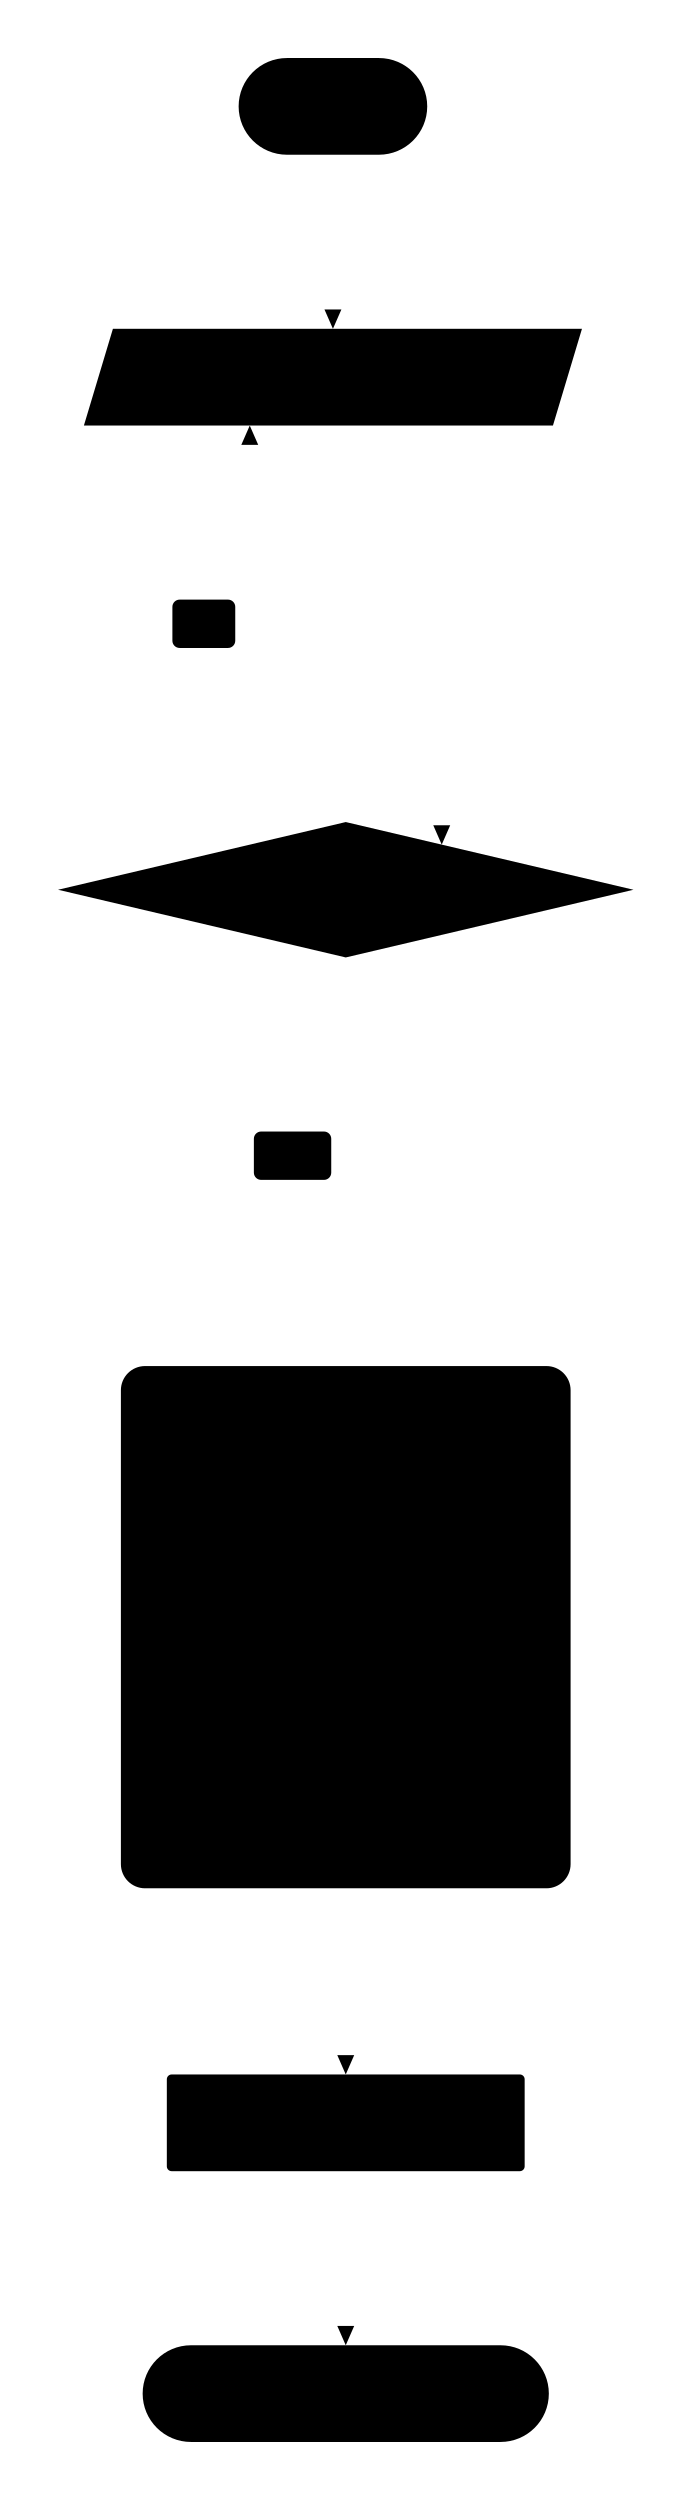
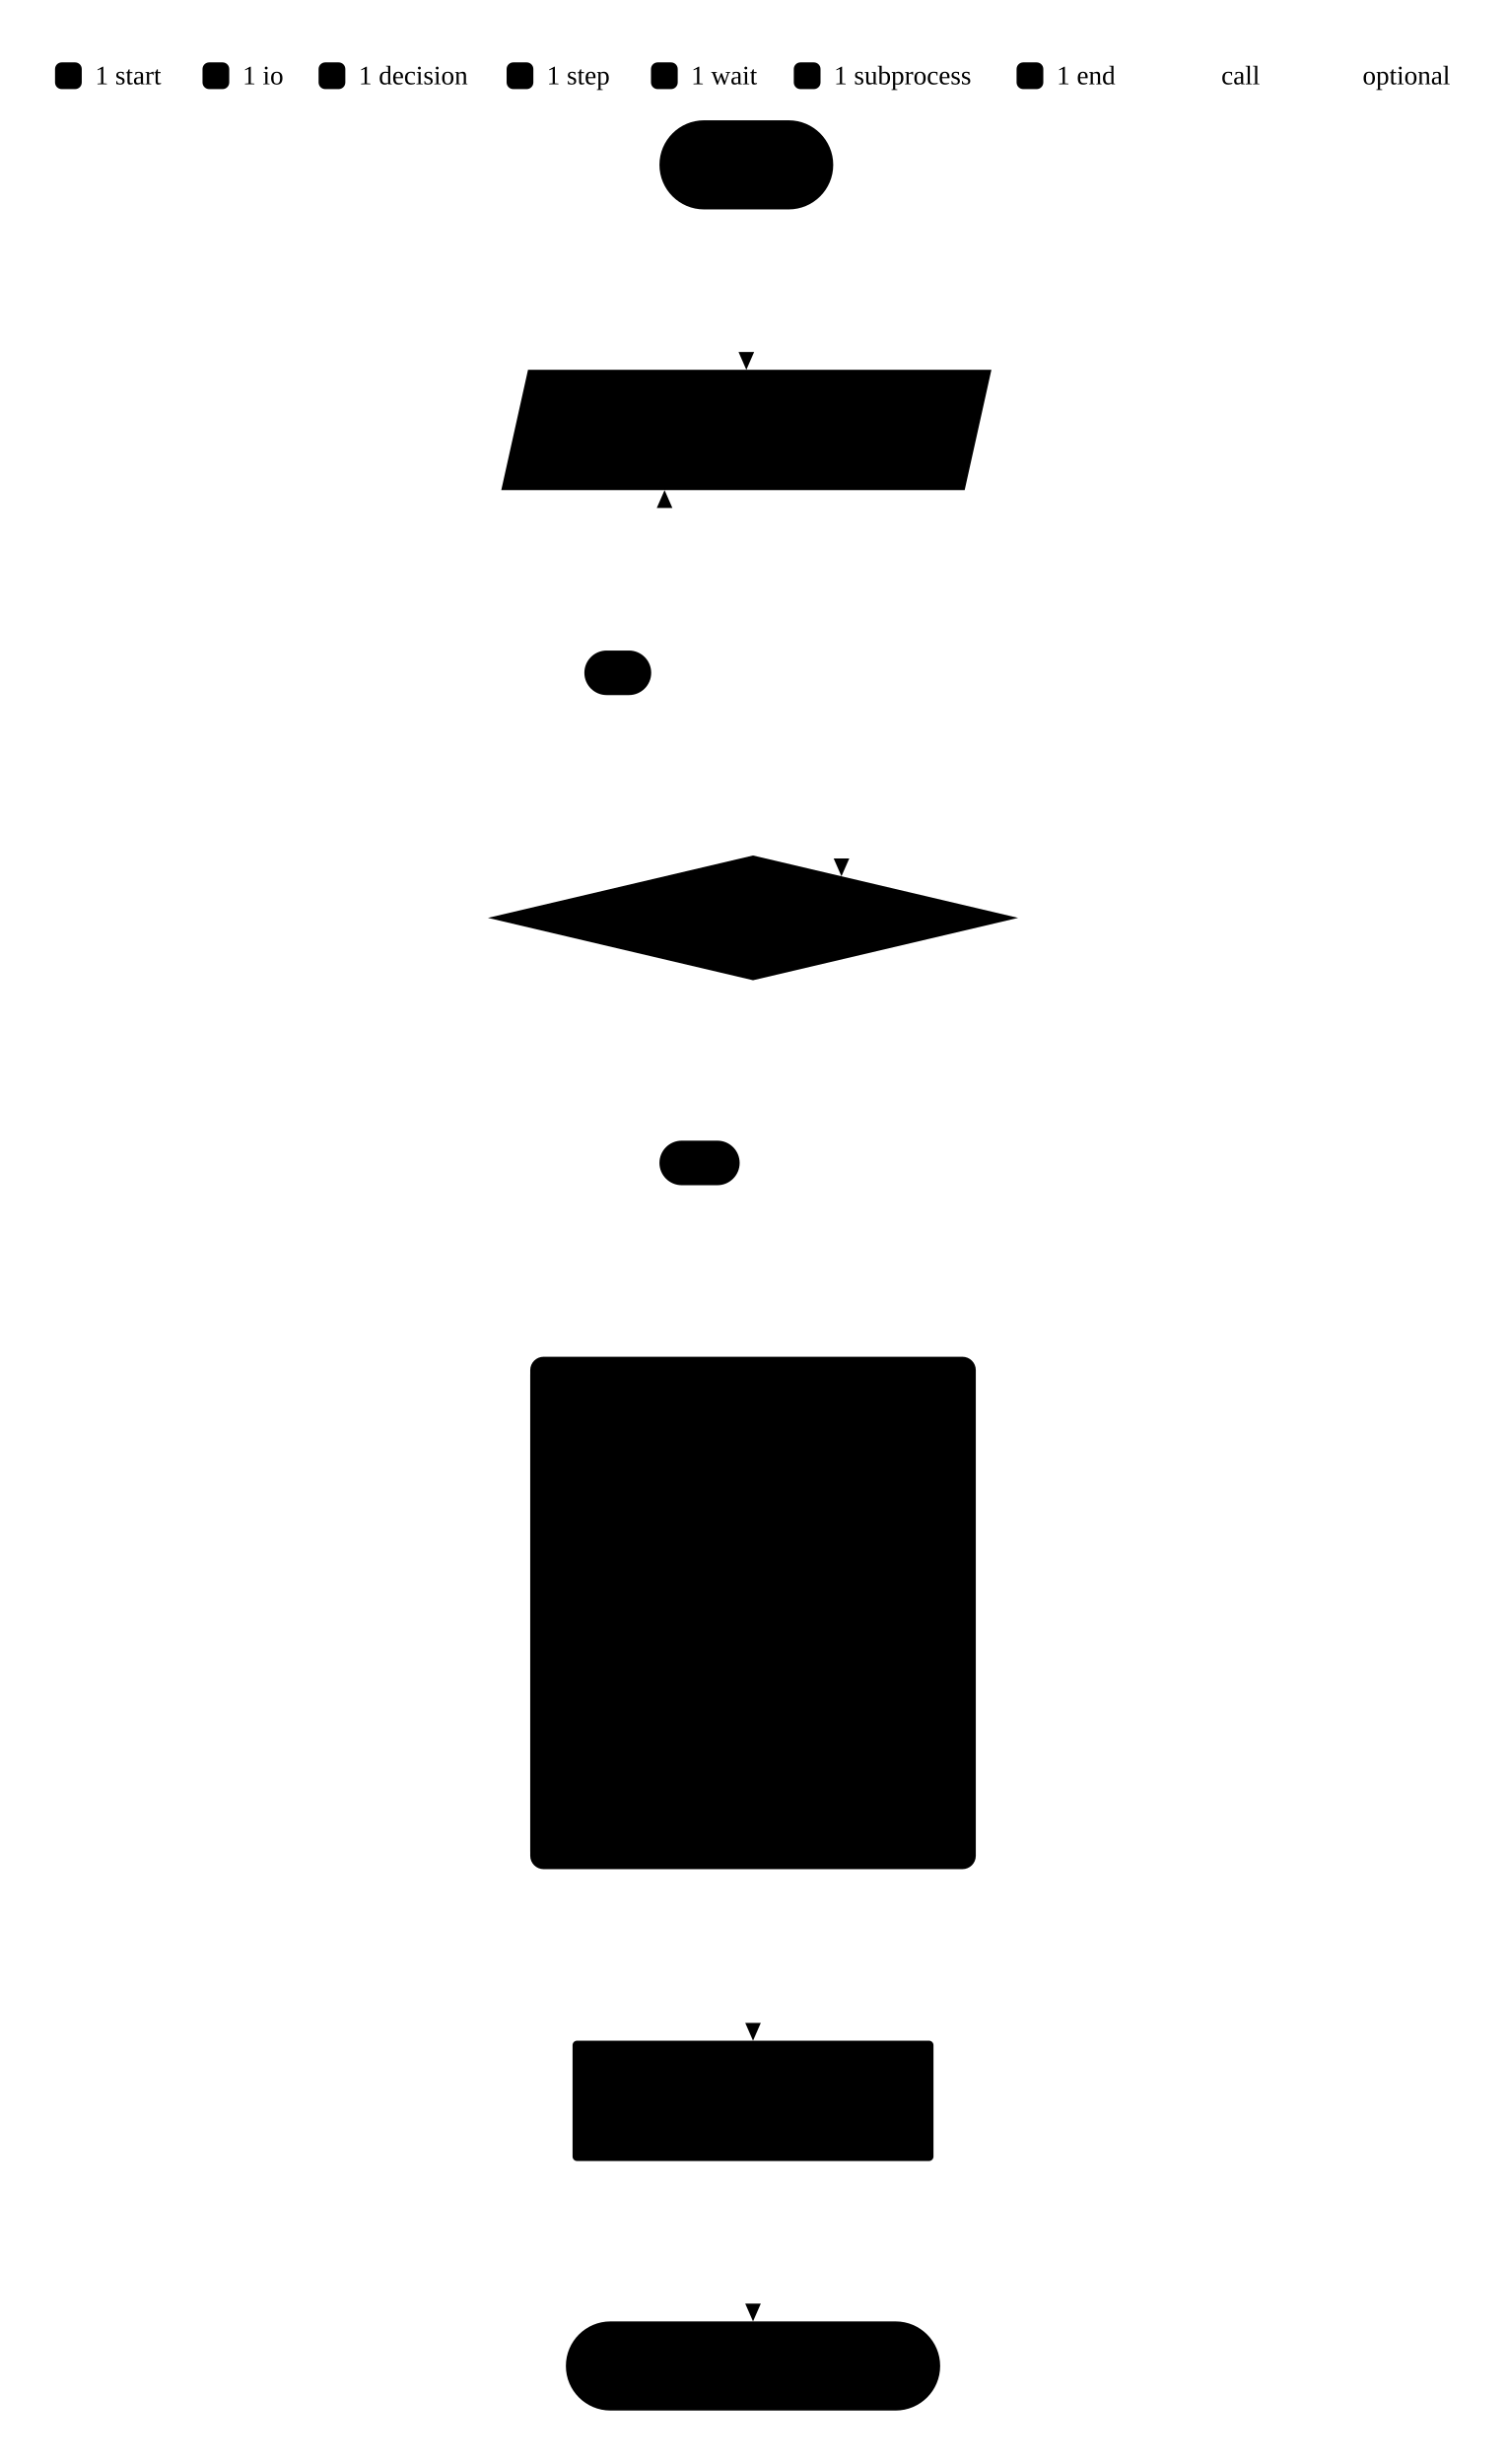
- <svg xmlns="http://www.w3.org/2000/svg" class="pa-diagram pa-type-flow" viewBox="0 0 286 1034" role="graphics-document" aria-labelledby="d-title d-desc">
+ <svg xmlns="http://www.w3.org/2000/svg" class="pa-diagram pa-type-flow" viewBox="0 0 676 1106" role="graphics-document" aria-labelledby="d-title d-desc">
  <defs>
    <marker id="d-arrow" viewBox="0 0 8 8" refX="8" refY="4" markerWidth="8" markerHeight="8" markerUnits="userSpaceOnUse" orient="auto-start-reverse">
      <path class="pa-arrow-fill" d="M0 0.5L8 4L0 7.5Z" />
    </marker>
    <marker id="d-arrow-open" viewBox="0 0 8 8" refX="7.4" refY="4" markerWidth="8" markerHeight="8" markerUnits="userSpaceOnUse" orient="auto-start-reverse">
      <path class="pa-arrow-open" d="M0.8 0.8L7.4 4L0.8 7.2" />
    </marker>
  </defs>
-   <g class="pa-group" data-id="email" data-depth="0">
-     <rect class="pa-group-box" x="50" y="565" width="186" height="216" rx="10" />
+   <g class="pa-group" data-id="email" data-depth="0" data-lane="0">
+     <rect class="pa-group-box" x="238" y="609" width="200" height="230" rx="6" />
+     <rect class="pa-lane" x="238" y="615" width="4" height="218" rx="2" />
    <text class="pa-group-label" text-anchor="start">
-       <tspan x="62" y="589.2">Email</tspan>
+       <tspan x="250" y="632.85">Email</tspan>
    </text>
  </g>
-   <g class="pa-edge pa-edge-solid" data-id="edge-0" data-from="begin" data-to="ask">
-     <path d="M137.7 64L137.7 136" fill="none" marker-end="url(#d-arrow)" />
+   <g class="pa-edge pa-edge-solid" data-id="edge-0" data-from="begin" data-to="ask" data-family="bare">
+     <path class="pa-wire" d="M335 94L335 166" fill="none" marker-end="url(#d-arrow)" />
  </g>
-   <g class="pa-edge pa-edge-solid" data-id="edge-1" data-from="ask" data-to="known">
-     <path d="M172 176L172 286.65Q172 292 177.35 292L177.35 292Q182.7 292 182.7 297.35L182.7 349.34" fill="none" marker-end="url(#d-arrow)" />
+   <g class="pa-edge pa-edge-solid" data-id="edge-1" data-from="ask" data-to="known" data-family="service">
+     <path class="pa-wire" d="M371.7 220L371.7 333Q371.7 336 374.7 336L374.7 336Q377.7 336 377.7 339L377.7 393.34" fill="none" marker-end="url(#d-arrow)" />
  </g>
-   <g class="pa-edge pa-edge-solid" data-id="edge-2" data-from="known" data-to="send">
-     <path d="M143 396L143 605" fill="none" marker-end="url(#d-arrow)" />
+   <g class="pa-edge pa-edge-solid" data-id="edge-2" data-from="known" data-to="send" data-family="decision">
+     <path class="pa-wire" d="M338 440L338 649" fill="none" marker-end="url(#d-arrow)" />
  </g>
-   <g class="pa-edge pa-edge-dashed" data-id="edge-3" data-from="known" data-to="ask">
-     <path d="M103.3 349.34L103.3 176" fill="none" marker-end="url(#d-arrow)" />
+   <g class="pa-edge pa-edge-dashed" data-id="edge-3" data-from="known" data-to="ask" data-family="decision">
+     <path class="pa-wire" d="M298.3 393.34L298.3 220" fill="none" marker-end="url(#d-arrow)" />
  </g>
-   <g class="pa-edge pa-edge-solid" data-id="edge-4" data-from="send" data-to="wait">
-     <path d="M143 645L143 717" fill="none" marker-end="url(#d-arrow)" />
+   <g class="pa-edge pa-edge-solid" data-id="edge-4" data-from="send" data-to="wait" data-family="service">
+     <path class="pa-wire" d="M338 689L338 761" fill="none" marker-end="url(#d-arrow)" />
  </g>
-   <g class="pa-edge pa-edge-solid" data-id="edge-5" data-from="wait" data-to="check">
-     <path d="M143 757L143 858" fill="none" marker-end="url(#d-arrow)" />
+   <g class="pa-edge pa-edge-solid" data-id="edge-5" data-from="wait" data-to="check" data-family="service">
+     <path class="pa-wire" d="M338 815L338 916" fill="none" marker-end="url(#d-arrow)" />
  </g>
-   <g class="pa-edge pa-edge-solid" data-id="edge-6" data-from="check" data-to="done">
-     <path d="M143 898L143 970" fill="none" marker-end="url(#d-arrow)" />
+   <g class="pa-edge pa-edge-solid" data-id="edge-6" data-from="check" data-to="done" data-family="service">
+     <path class="pa-wire" d="M338 970L338 1042" fill="none" marker-end="url(#d-arrow)" />
  </g>
-   <g class="pa-node pa-kind-start pa-tone-neutral" data-id="begin" tabindex="0" role="graphics-symbol" aria-label="Start: start">
-     <path class="pa-shape pa-shape-stadium" d="M118.7 24L156.7 24A20 20 0 0 1 156.7 64L118.7 64A20 20 0 0 1 118.7 24Z" />
+   <g class="pa-node pa-kind-start pa-family-bare pa-tone-neutral" data-id="begin" tabindex="0" role="graphics-symbol" aria-label="Start: start">
+     <path class="pa-shape pa-shape-stadium" d="M316 54L354 54A20 20 0 0 1 354 94L316 94A20 20 0 0 1 316 54Z" />
    <text class="pa-label" text-anchor="middle">
-       <tspan x="137.7" y="48.9">Start</tspan>
+       <tspan x="335" y="78.9">Start</tspan>
    </text>
  </g>
-   <g class="pa-node pa-kind-io pa-tone-neutral" data-id="ask" tabindex="0" role="graphics-symbol" aria-label="Enter email address: io">
-     <path class="pa-shape pa-shape-parallelogram" d="M46.7 136L240.7 136L228.7 176L34.7 176Z" />
-     <g class="pa-icon pa-icon-lucide" transform="translate(59.83 147) scale(0.75)">
+   <g class="pa-node pa-kind-io pa-family-service pa-tone-neutral" data-id="ask" tabindex="0" role="graphics-symbol" aria-label="Enter email address: io">
+     <path class="pa-shape pa-shape-parallelogram" d="M237 166L445 166L433 220L225 220Z" />
+     <rect class="pa-tile" x="251.13" y="179" width="28" height="28" rx="7" />
+     <g class="pa-icon pa-icon-lucide" transform="translate(256.13 184) scale(0.75)">
      <path d="m16 3 4 4-4 4" />
      <path d="M20 7H4" />
      <path d="m8 21-4-4 4-4" />
      <path d="M4 17h16" />
    </g>
+     <text class="pa-type" text-anchor="middle">
+       <tspan x="354" y="186.4">IO</tspan>
+     </text>
    <text class="pa-label" text-anchor="middle">
-       <tspan x="149.7" y="160.9">Enter email address</tspan>
+       <tspan x="354" y="205.4">Enter email address</tspan>
    </text>
  </g>
-   <g class="pa-node pa-kind-decision pa-tone-neutral" data-id="known" tabindex="0" role="graphics-symbol" aria-label="Account exists?: decision">
-     <path class="pa-shape pa-shape-diamond" d="M143 340L262 368L143 396L24 368Z" />
+   <g class="pa-node pa-kind-decision pa-family-decision pa-tone-neutral" data-id="known" tabindex="0" role="graphics-symbol" aria-label="Account exists?: decision">
+     <path class="pa-shape pa-shape-diamond" d="M338 384L457 412L338 440L219 412Z" />
    <text class="pa-label" text-anchor="middle">
-       <tspan x="143" y="372.9">Account exists?</tspan>
+       <tspan x="338" y="416.9">Account exists?</tspan>
    </text>
  </g>
-   <g class="pa-node pa-kind-step pa-tone-neutral" data-id="send" tabindex="0" role="graphics-symbol" aria-label="Send reset link: step">
-     <path class="pa-shape pa-shape-rect" d="M82 605L204 605A2 2 0 0 1 206 607L206 643A2 2 0 0 1 204 645L82 645A2 2 0 0 1 80 643L80 607A2 2 0 0 1 82 605Z" />
+   <g class="pa-node pa-kind-step pa-family-service pa-tone-neutral" data-id="send" tabindex="0" role="graphics-symbol" aria-label="Send reset link: step">
+     <path class="pa-shape pa-shape-rect" d="M277 649L399 649A2 2 0 0 1 401 651L401 687A2 2 0 0 1 399 689L277 689A2 2 0 0 1 275 687L275 651A2 2 0 0 1 277 649Z" />
    <text class="pa-label" text-anchor="middle">
-       <tspan x="143" y="629.9">Send reset link</tspan>
+       <tspan x="338" y="673.9">Send reset link</tspan>
    </text>
  </g>
-   <g class="pa-node pa-kind-wait pa-tone-neutral" data-id="wait" tabindex="0" role="graphics-symbol" aria-label="Wait for click: wait">
-     <path class="pa-shape pa-shape-rounded-rect" d="M82 717L204 717A8 8 0 0 1 212 725L212 749A8 8 0 0 1 204 757L82 757A8 8 0 0 1 74 749L74 725A8 8 0 0 1 82 717Z" />
-     <g class="pa-icon pa-icon-lucide" transform="translate(87.36 728) scale(0.75)">
+   <g class="pa-node pa-kind-wait pa-family-service pa-tone-neutral" data-id="wait" tabindex="0" role="graphics-symbol" aria-label="Wait for click: wait">
+     <path class="pa-shape pa-shape-rounded-rect" d="M270 761L406 761A8 8 0 0 1 414 769L414 807A8 8 0 0 1 406 815L270 815A8 8 0 0 1 262 807L262 769A8 8 0 0 1 270 761Z" />
+     <rect class="pa-tile" x="276.36" y="774" width="28" height="28" rx="7" />
+     <g class="pa-icon pa-icon-lucide" transform="translate(281.36 779) scale(0.75)">
      <circle cx="12" cy="12" r="10" />
      <path d="M12 6v6l4 2" />
    </g>
+     <text class="pa-type" text-anchor="middle">
+       <tspan x="357" y="781.4">WAIT</tspan>
+     </text>
    <text class="pa-label" text-anchor="middle">
-       <tspan x="155" y="741.9">Wait for click</tspan>
+       <tspan x="357" y="800.4">Wait for click</tspan>
    </text>
  </g>
-   <g class="pa-node pa-kind-subprocess pa-tone-neutral" data-id="check" tabindex="0" role="graphics-symbol" aria-label="Verify token: subprocess">
-     <path class="pa-shape pa-shape-double-bar-rect" d="M71 858L215 858A2 2 0 0 1 217 860L217 896A2 2 0 0 1 215 898L71 898A2 2 0 0 1 69 896L69 860A2 2 0 0 1 71 858Z" />
-     <path class="pa-decor" d="M77 858L77 898" />
-     <path class="pa-decor" d="M209 858L209 898" />
-     <g class="pa-icon pa-icon-lucide" transform="translate(90.67 869) scale(0.75)">
+   <g class="pa-node pa-kind-subprocess pa-family-service pa-tone-neutral" data-id="check" tabindex="0" role="graphics-symbol" aria-label="Verify token: subprocess">
+     <path class="pa-shape pa-shape-double-bar-rect" d="M259 916L417 916A2 2 0 0 1 419 918L419 968A2 2 0 0 1 417 970L259 970A2 2 0 0 1 257 968L257 918A2 2 0 0 1 259 916Z" />
+     <path class="pa-decor" d="M265 916L265 970" />
+     <path class="pa-decor" d="M411 916L411 970" />
+     <rect class="pa-tile" x="279.67" y="929" width="28" height="28" rx="7" />
+     <g class="pa-icon pa-icon-lucide" transform="translate(284.67 934) scale(0.75)">
      <rect width="8" height="8" x="3" y="3" rx="2" />
      <path d="M7 11v4a2 2 0 0 0 2 2h4" />
      <rect width="8" height="8" x="13" y="13" rx="2" />
    </g>
+     <text class="pa-type" text-anchor="middle">
+       <tspan x="357" y="936.4">SUBPROCESS</tspan>
+     </text>
    <text class="pa-label" text-anchor="middle">
-       <tspan x="155" y="882.9">Verify token</tspan>
+       <tspan x="357" y="955.4">Verify token</tspan>
    </text>
  </g>
-   <g class="pa-node pa-kind-end pa-tone-neutral" data-id="done" tabindex="0" role="graphics-symbol" aria-label="Password changed: end">
-     <path class="pa-shape pa-shape-stadium" d="M79 970L207 970A20 20 0 0 1 207 1010L79 1010A20 20 0 0 1 79 970Z" />
+   <g class="pa-node pa-kind-end pa-family-bare pa-tone-neutral" data-id="done" tabindex="0" role="graphics-symbol" aria-label="Password changed: end">
+     <path class="pa-shape pa-shape-stadium" d="M274 1042L402 1042A20 20 0 0 1 402 1082L274 1082A20 20 0 0 1 274 1042Z" />
    <text class="pa-label" text-anchor="middle">
-       <tspan x="143" y="994.9">Password changed</tspan>
+       <tspan x="338" y="1066.9">Password changed</tspan>
    </text>
  </g>
  <g class="pa-edge-label" data-edge="edge-2">
-     <rect class="pa-edge-plate" x="105" y="468" width="32" height="20" rx="3" />
+     <rect class="pa-edge-plate" x="296" y="512" width="36" height="20" rx="10" />
    <text class="pa-edge-text" text-anchor="middle">
-       <tspan x="121" y="482.2">yes</tspan>
+       <tspan x="314" y="526.2">yes</tspan>
    </text>
  </g>
  <g class="pa-edge-label" data-edge="edge-3">
-     <rect class="pa-edge-plate" x="71.3" y="248" width="26" height="20" rx="3" />
+     <rect class="pa-edge-plate" x="262.3" y="292" width="30" height="20" rx="10" />
    <text class="pa-edge-text" text-anchor="middle">
-       <tspan x="84.3" y="262.2">no</tspan>
+       <tspan x="277.3" y="306.2">no</tspan>
+     </text>
+   </g>
+   <g class="pa-legend" aria-hidden="true">
+     <rect class="pa-swatch pa-family-bare" x="24.7" y="28" width="12" height="12" rx="3" />
+     <text class="pa-legend-text" text-anchor="start">
+       <tspan x="42.7" y="37.85">1 start</tspan>
+     </text>
+     <rect class="pa-swatch pa-family-service" x="90.9" y="28" width="12" height="12" rx="3" />
+     <text class="pa-legend-text" text-anchor="start">
+       <tspan x="108.9" y="37.85">1 io</tspan>
+     </text>
+     <rect class="pa-swatch pa-family-decision" x="143" y="28" width="12" height="12" rx="3" />
+     <text class="pa-legend-text" text-anchor="start">
+       <tspan x="161" y="37.85">1 decision</tspan>
+     </text>
+     <rect class="pa-swatch pa-family-service" x="227.4" y="28" width="12" height="12" rx="3" />
+     <text class="pa-legend-text" text-anchor="start">
+       <tspan x="245.4" y="37.85">1 step</tspan>
+     </text>
+     <rect class="pa-swatch pa-family-service" x="292.2" y="28" width="12" height="12" rx="3" />
+     <text class="pa-legend-text" text-anchor="start">
+       <tspan x="310.2" y="37.85">1 wait</tspan>
+     </text>
+     <rect class="pa-swatch pa-family-service" x="356.3" y="28" width="12" height="12" rx="3" />
+     <text class="pa-legend-text" text-anchor="start">
+       <tspan x="374.3" y="37.85">1 subprocess</tspan>
+     </text>
+     <rect class="pa-swatch pa-family-bare" x="456.3" y="28" width="12" height="12" rx="3" />
+     <text class="pa-legend-text" text-anchor="start">
+       <tspan x="474.3" y="37.85">1 end</tspan>
+     </text>
+     <g class="pa-legend-sample pa-edge-solid">
+       <path class="pa-wire" d="M518.2 34L542.2 34" />
+     </g>
+     <text class="pa-legend-text" text-anchor="start">
+       <tspan x="548.2" y="37.85">call</tspan>
+     </text>
+     <g class="pa-legend-sample pa-edge-dashed">
+       <path class="pa-wire" d="M581.6 34L605.6 34" />
+     </g>
+     <text class="pa-legend-text" text-anchor="start">
+       <tspan x="611.6" y="37.85">optional</tspan>
    </text>
  </g>
</svg>
